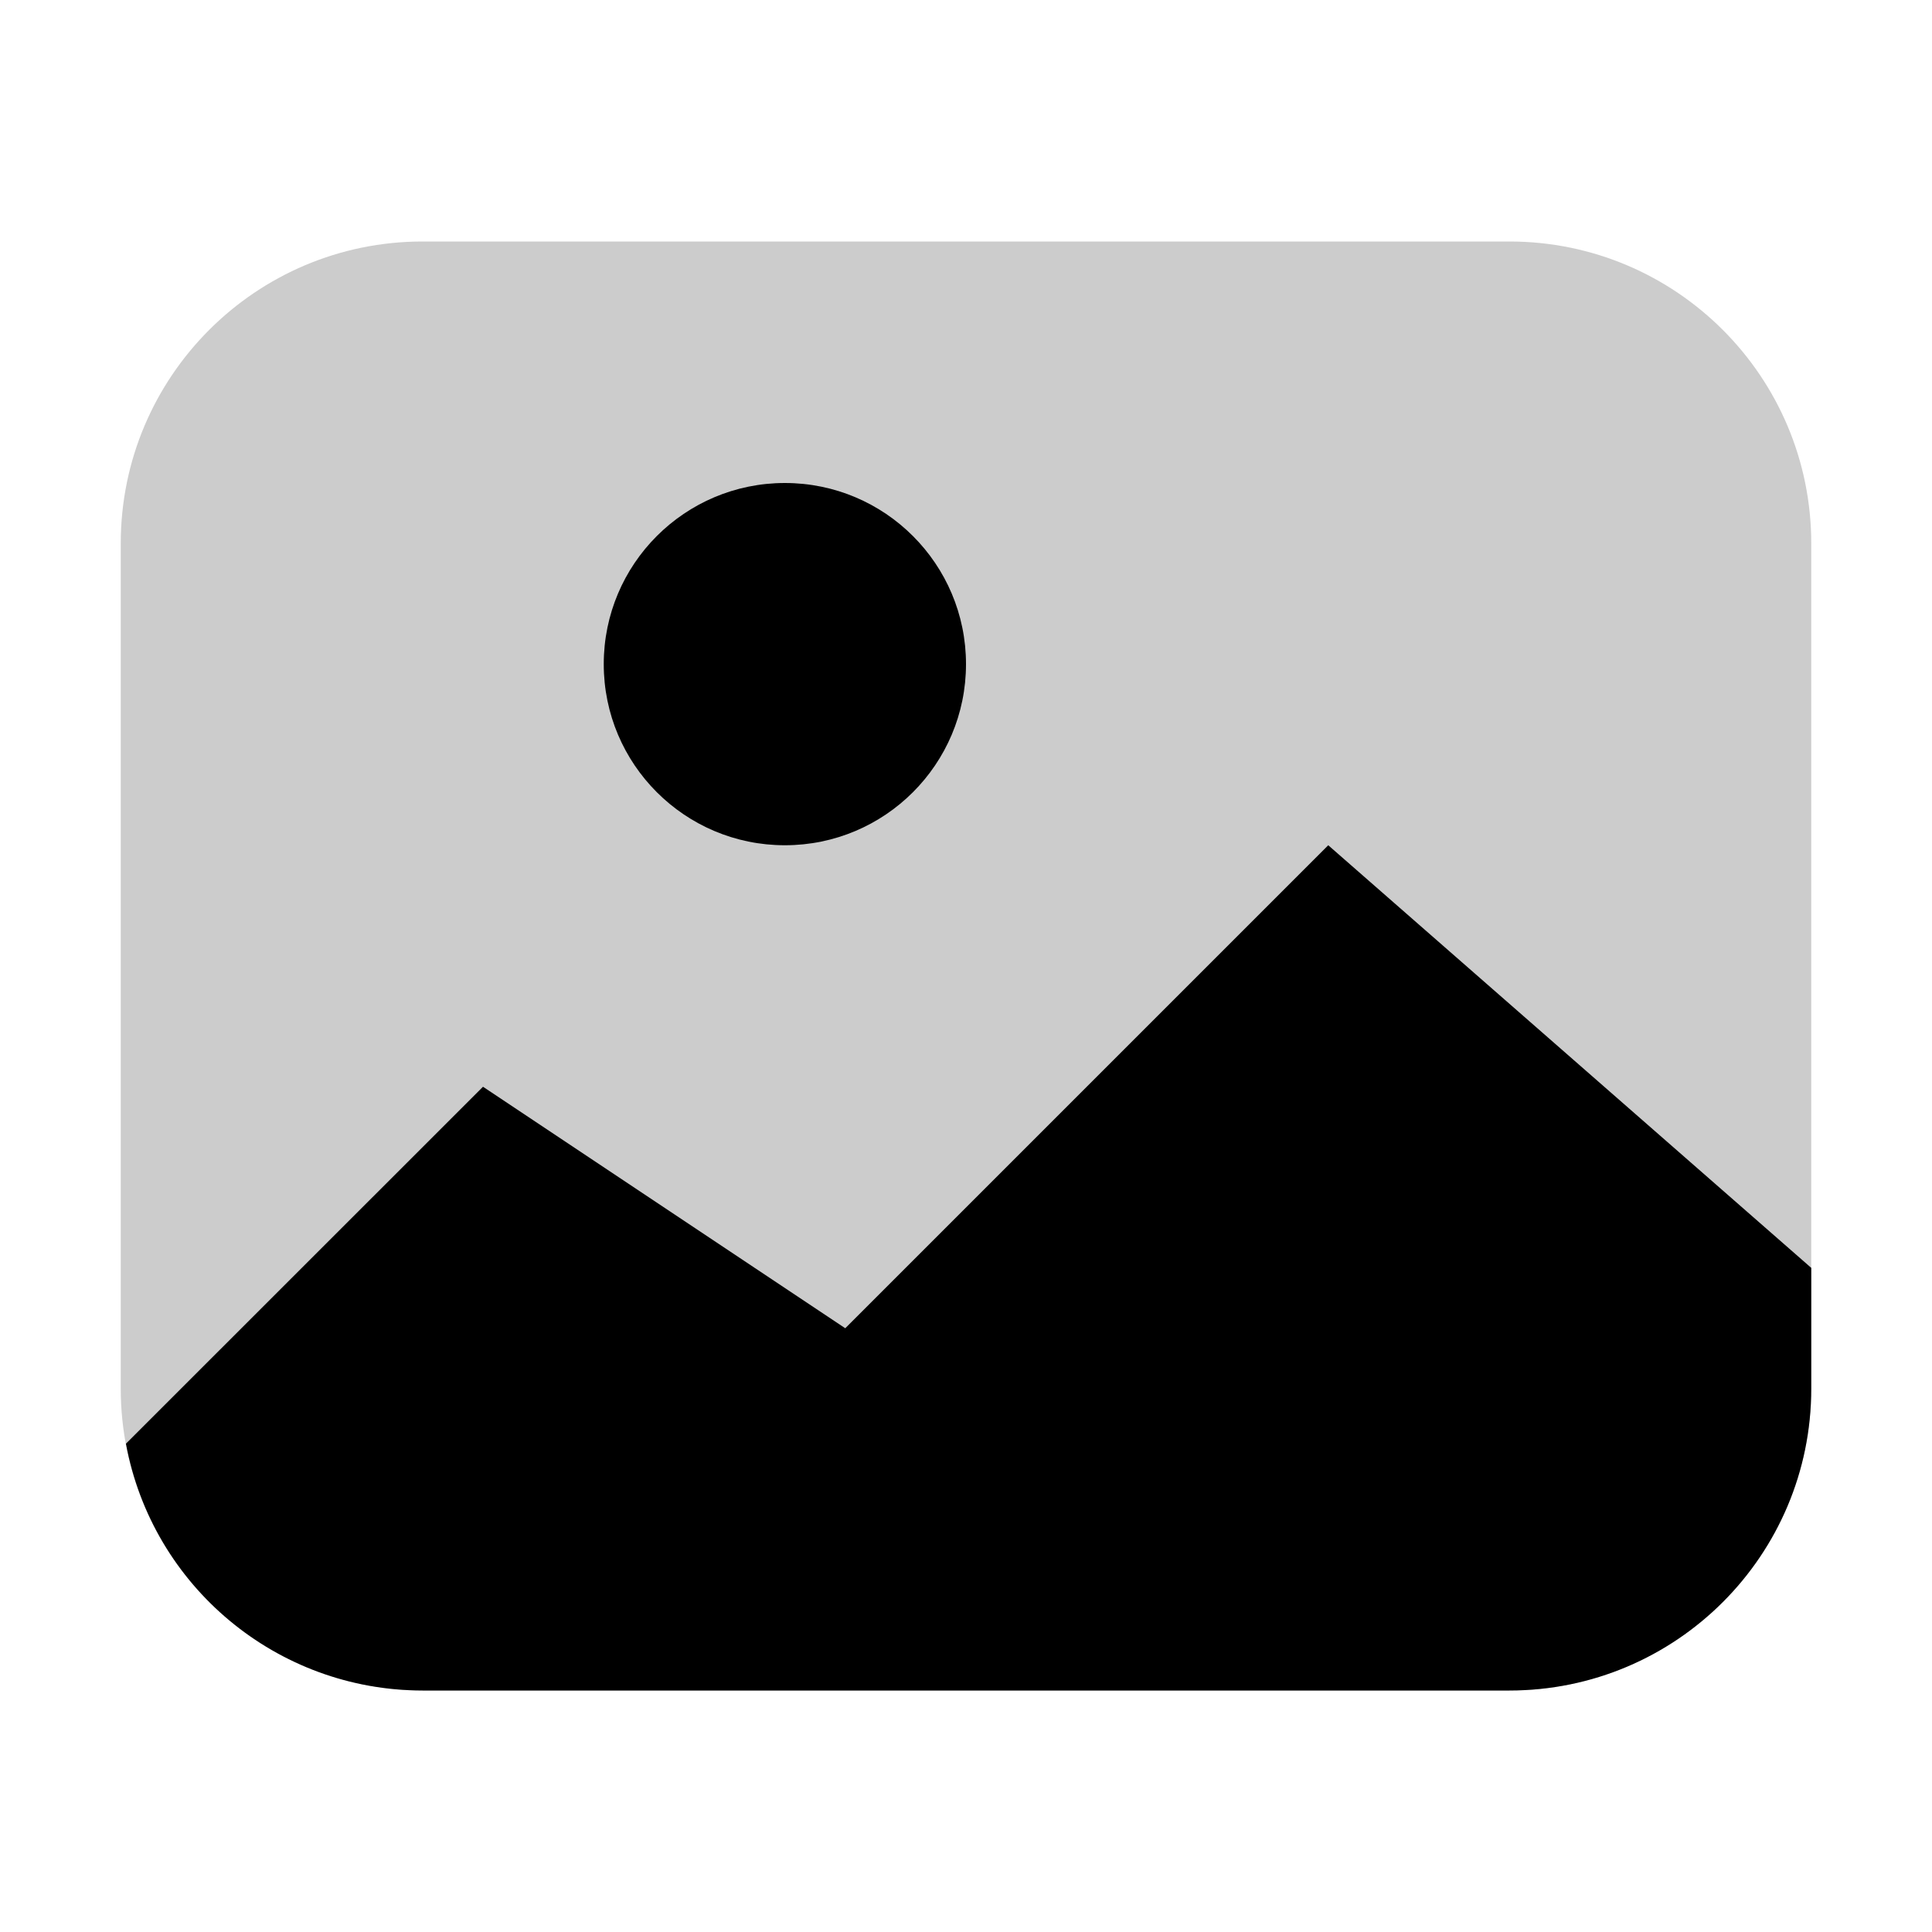
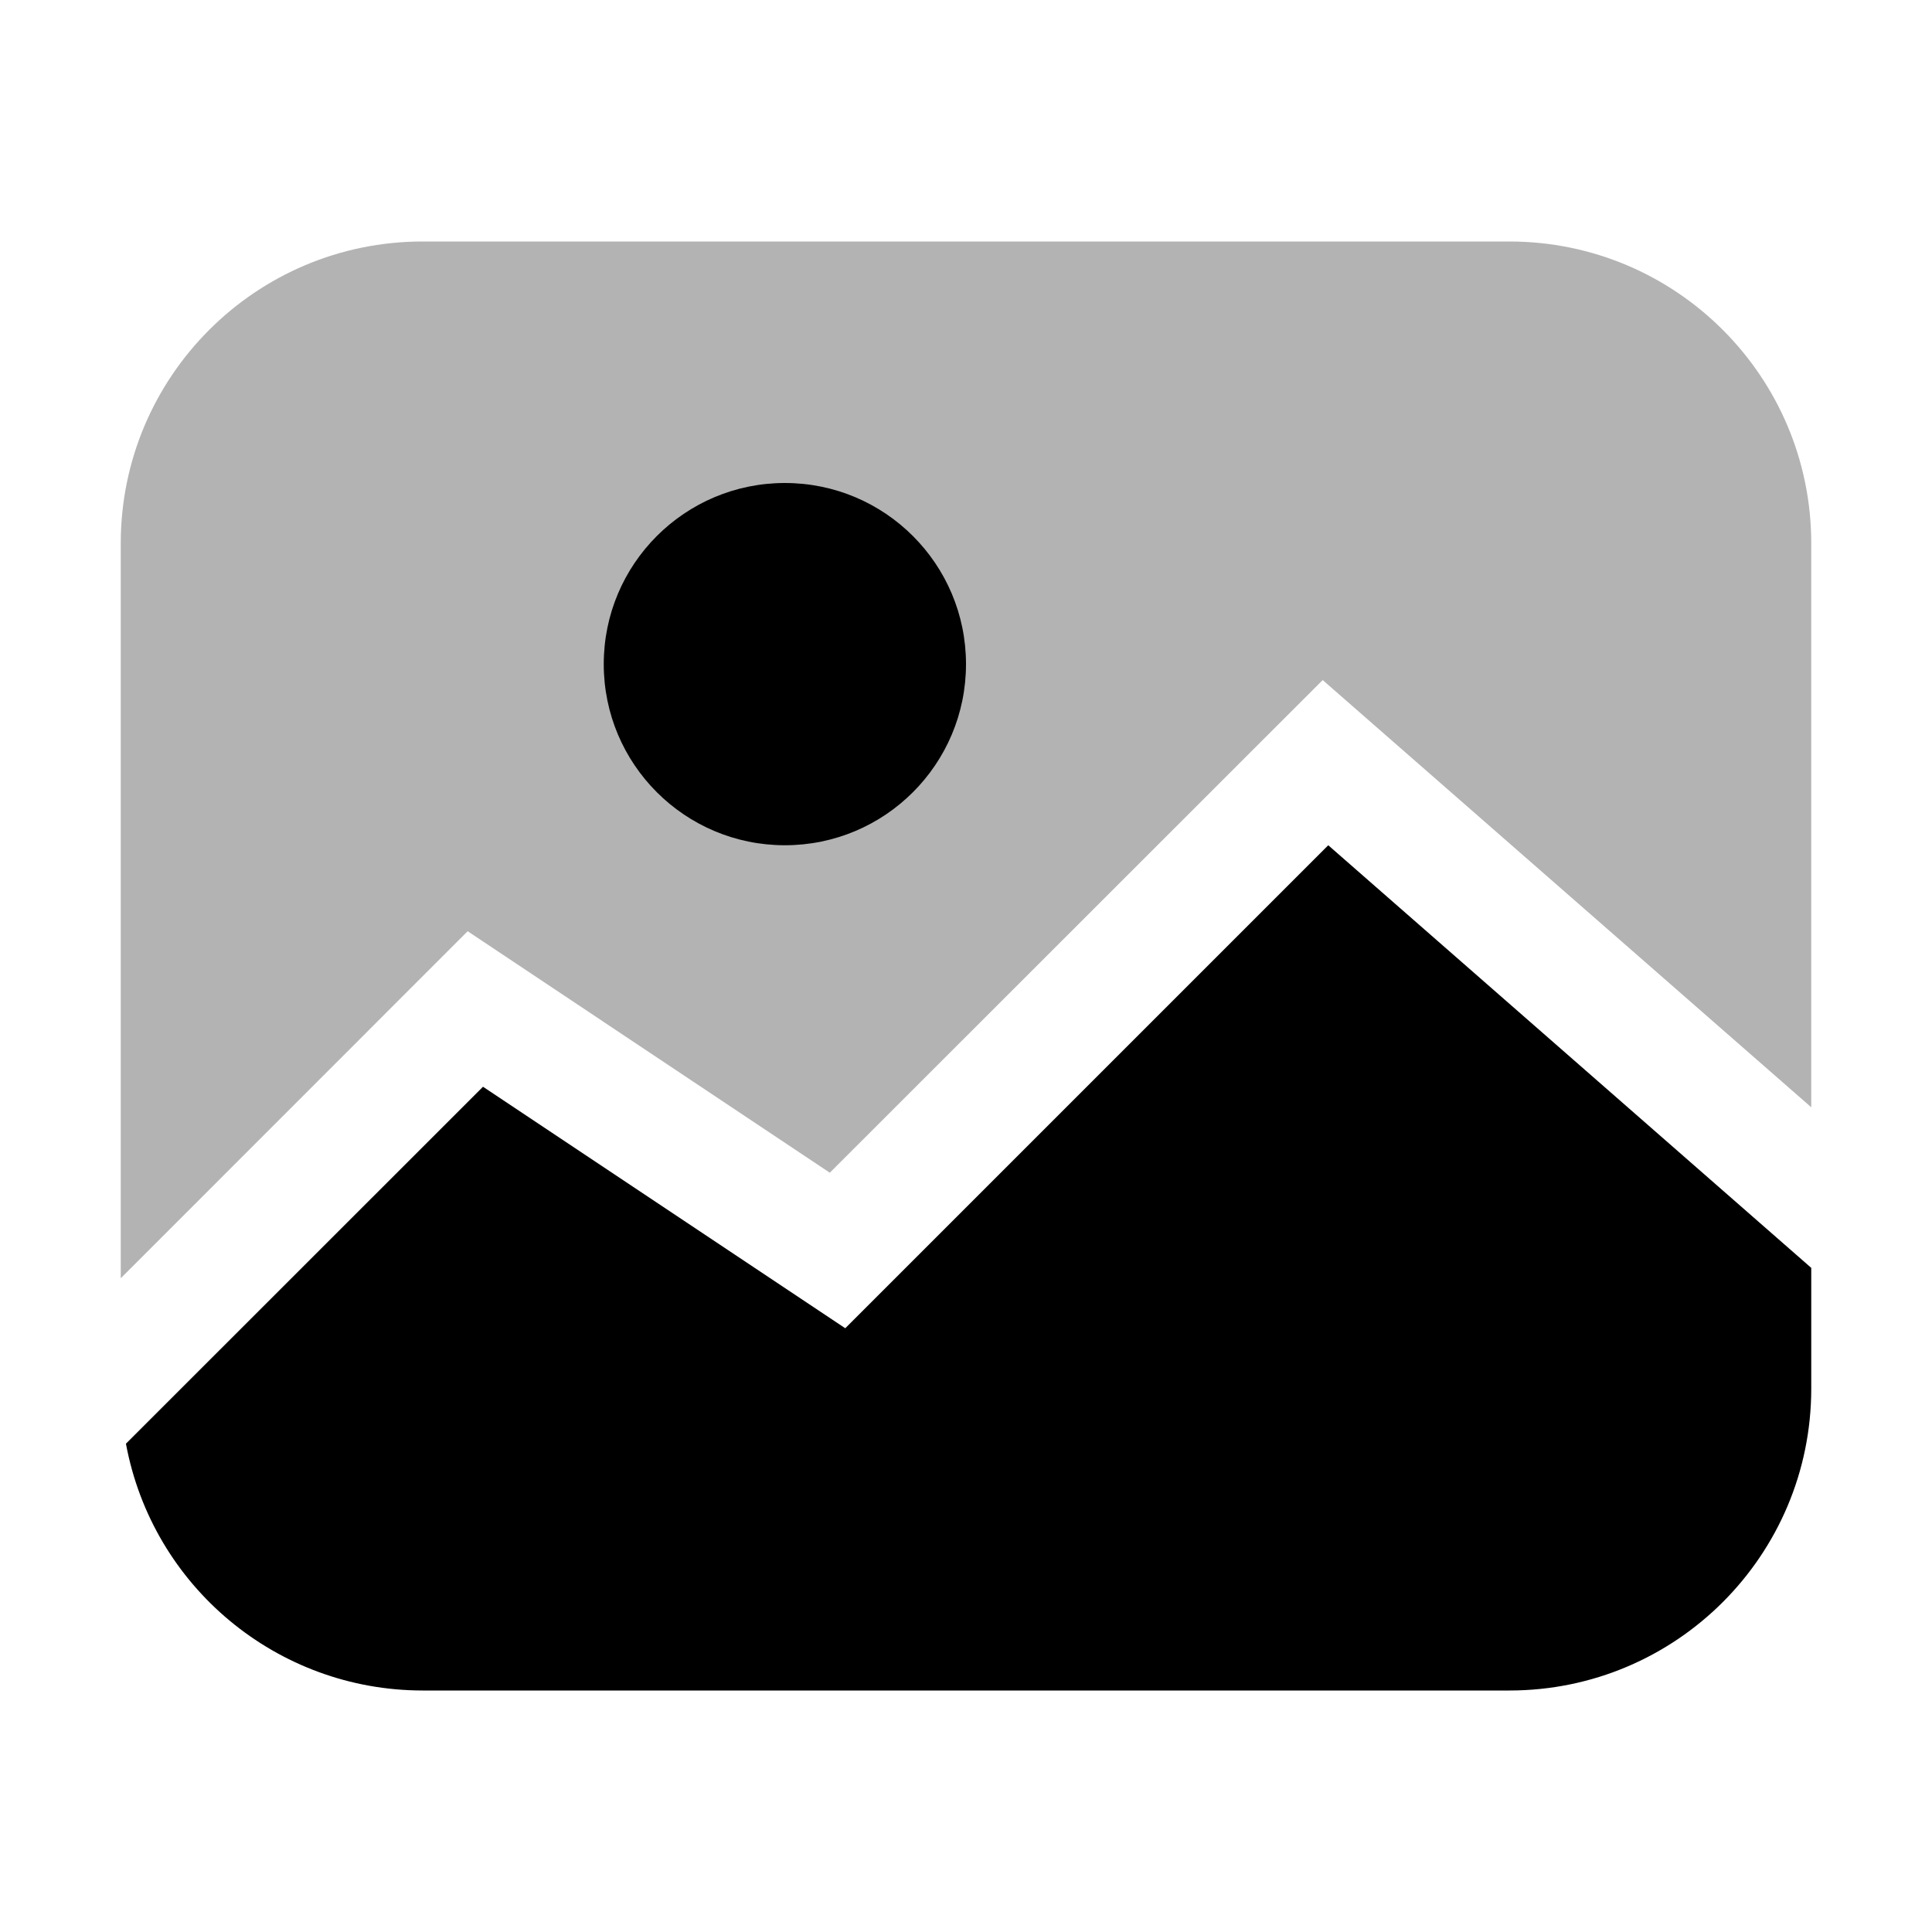
<svg xmlns="http://www.w3.org/2000/svg" width="16" height="16" fill="none" viewBox="0 0 16 16">
-   <path fill="currentColor" d="M15 11.5a2.5 2.5 0 0 1-2.5 2.5h-9A2.5 2.5 0 0 1 1 11.5v-7A2.5 2.5 0 0 1 3.5 2h9A2.5 2.5 0 0 1 15 4.5z" class="bg" opacity=".2" />
-   <path fill="currentColor" d="M15 10.5v1a2.5 2.5 0 0 1-2.5 2.5h-9a2.5 2.5 0 0 1-2.457-2.044L4 9l3 2 4-4zm-7-5a1.5 1.5 0 1 1-3 0 1.5 1.5 0 0 1 3 0" />
+   <path fill="currentColor" d="M12.5 2A2.5 2.5 0 0 1 15 4.5v4.67l-4.046-3.538-4.082 4.08-2.999-2L1 10.586V4.5A2.5 2.5 0 0 1 3.5 2z" opacity=".3" />
+   <path fill="currentColor" d="M15 10.5v1a2.5 2.5 0 0 1-2.5 2.5h-9a2.5 2.5 0 0 1-2.457-2.044L4 9l3 2 4-4zM8 5.5a1.5 1.5 0 1 1-3 0 1.5 1.5 0 0 1 3 0" />
</svg>
